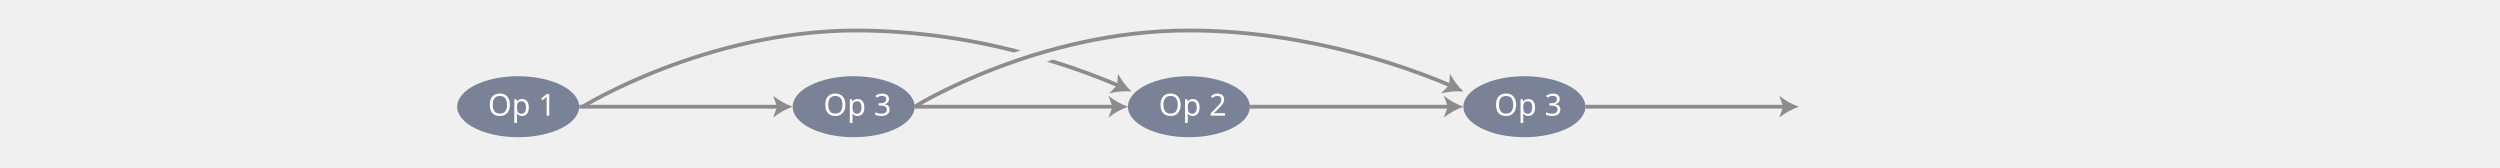
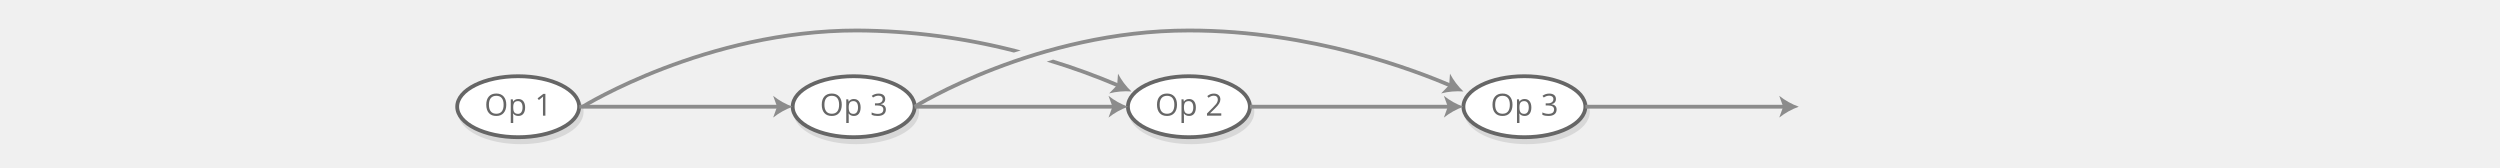
<svg xmlns="http://www.w3.org/2000/svg" id="nodes" width="984" height="66" viewBox="0 0 984 66">
  <g>
-     <ellipse cx="203.95" cy="42" rx="24" ry="12" fill="#7a8297" />
-     <text transform="translate(192.05 45.52)" font-size="12" fill="#fff" font-family="Myriad Pro">Op 1</text>
+     <g opacity="0.1">
+       <ellipse cx="204.95" cy="44" rx="24" ry="12" stroke="#000" stroke-miterlimit="10" stroke-width="1.5" />
+       <text transform="translate(191.66 47.52)" font-size="12" font-family="Open Sans">Op 1</text>
+     </g>
+     <g>
+       <ellipse cx="203.95" cy="42" rx="24" ry="12" fill="#fff" stroke="#666" stroke-miterlimit="10" stroke-width="1.5" />
+       <text transform="translate(190.66 45.52)" font-size="12" fill="#666" font-family="Open Sans">Op 1</text>
+     </g>
  </g>
  <g>
-     <ellipse cx="336" cy="42" rx="24" ry="12" fill="#7a8297" />
-     <text transform="translate(324.1 45.52)" font-size="12" fill="#fff" font-family="Myriad Pro">Op 3</text>
+     <g opacity="0.1">
+       <ellipse cx="337" cy="44" rx="24" ry="12" stroke="#000" stroke-miterlimit="10" stroke-width="1.5" />
+       <text transform="translate(323.71 47.52)" font-size="12" font-family="Open Sans">Op 3</text>
+     </g>
+     <g>
+       <ellipse cx="336" cy="42" rx="24" ry="12" fill="#fff" stroke="#666" stroke-miterlimit="10" stroke-width="1.5" />
+       <text transform="translate(322.71 45.52)" font-size="12" fill="#666" font-family="Open Sans">Op 3</text>
+     </g>
  </g>
  <g>
-     <ellipse cx="467.95" cy="42" rx="24" ry="12" fill="#7a8297" />
-     <text transform="translate(456.05 45.52)" font-size="12" fill="#fff" font-family="Myriad Pro">Op 2</text>
+     <g opacity="0.1">
+       <ellipse cx="468.95" cy="44" rx="24" ry="12" stroke="#000" stroke-miterlimit="10" stroke-width="1.5" />
+       <text transform="translate(455.66 47.52)" font-size="12" font-family="Open Sans">Op 2</text>
+     </g>
+     <g>
+       <ellipse cx="467.95" cy="42" rx="24" ry="12" fill="#fff" stroke="#666" stroke-miterlimit="10" stroke-width="1.5" />
+       <text transform="translate(454.66 45.52)" font-size="12" fill="#666" font-family="Open Sans">Op 2</text>
+     </g>
  </g>
  <g>
-     <ellipse cx="600" cy="42" rx="24" ry="12" fill="#7a8297" />
-     <text transform="translate(588.1 45.52)" font-size="12" fill="#fff" font-family="Myriad Pro">Op 3</text>
+     <g opacity="0.1">
+       <ellipse cx="601" cy="44" rx="24" ry="12" stroke="#000" stroke-miterlimit="10" stroke-width="1.5" />
+       <text transform="translate(587.71 47.52)" font-size="12" font-family="Open Sans">Op 3</text>
+     </g>
+     <g>
+       <ellipse cx="600" cy="42" rx="24" ry="12" fill="#fff" stroke="#666" stroke-miterlimit="10" stroke-width="1.5" />
+       <text transform="translate(586.71 45.52)" font-size="12" fill="#666" font-family="Open Sans">Op 3</text>
+     </g>
  </g>
  <g>
    <line x1="228" y1="42" x2="306.57" y2="42" fill="none" stroke="#8c8c8c" stroke-miterlimit="10" stroke-width="1.5" />
    <path d="M312,42a27.2,27.2,0,0,0-7.69,4.28L305.86,42l-1.55-4.28A27.18,27.18,0,0,0,312,42Z" fill="#8c8c8c" />
  </g>
  <g>
    <line x1="360" y1="42" x2="438.57" y2="42" fill="none" stroke="#8c8c8c" stroke-miterlimit="10" stroke-width="1.5" />
    <path d="M444,42a27.2,27.2,0,0,0-7.69,4.28L437.86,42l-1.55-4.28A27.18,27.18,0,0,0,444,42Z" fill="#8c8c8c" />
  </g>
  <g>
    <line x1="492" y1="42" x2="570.57" y2="42" fill="none" stroke="#8c8c8c" stroke-miterlimit="10" stroke-width="1.5" />
    <path d="M576,42a27.2,27.2,0,0,0-7.69,4.28L569.86,42l-1.55-4.28A27.18,27.18,0,0,0,576,42Z" fill="#8c8c8c" />
  </g>
  <g>
    <line x1="624" y1="42" x2="702.57" y2="42" fill="none" stroke="#8c8c8c" stroke-miterlimit="10" stroke-width="1.5" />
    <path d="M708,42a27.2,27.2,0,0,0-7.69,4.28L701.86,42l-1.55-4.28A27.18,27.18,0,0,0,708,42Z" fill="#8c8c8c" />
  </g>
  <g>
    <path d="M360,42s48-30,108-30c48.26,0,89.28,15.79,103.06,21.75" fill="none" stroke="#8c8c8c" stroke-miterlimit="10" stroke-width="1.5" />
    <path d="M576,36a27.2,27.2,0,0,0-8.77.77l3.16-3.28L570.72,29A27.18,27.18,0,0,0,576,36Z" fill="#8c8c8c" />
  </g>
  <path d="M445.33,36a27.2,27.2,0,0,0-8.77.77l3.16-3.28L440.05,29A27.18,27.18,0,0,0,445.33,36Z" fill="#8c8c8c" />
  <g>
    <path d="M401.78,19.84a258.27,258.27,0,0,0-64.45-8.59c-59.53,0-107.92,29.81-108.4,30.11l0.79,1.27c0.48-.3,48.5-29.89,107.6-29.89a255.54,255.54,0,0,1,61.76,7.95Z" fill="#8c8c8c" />
    <path d="M414.5,23.46l-2.5.8a262.66,262.66,0,0,1,28.1,10.18l0.6-1.38A262,262,0,0,0,414.5,23.46Z" fill="#8c8c8c" />
  </g>
</svg>
